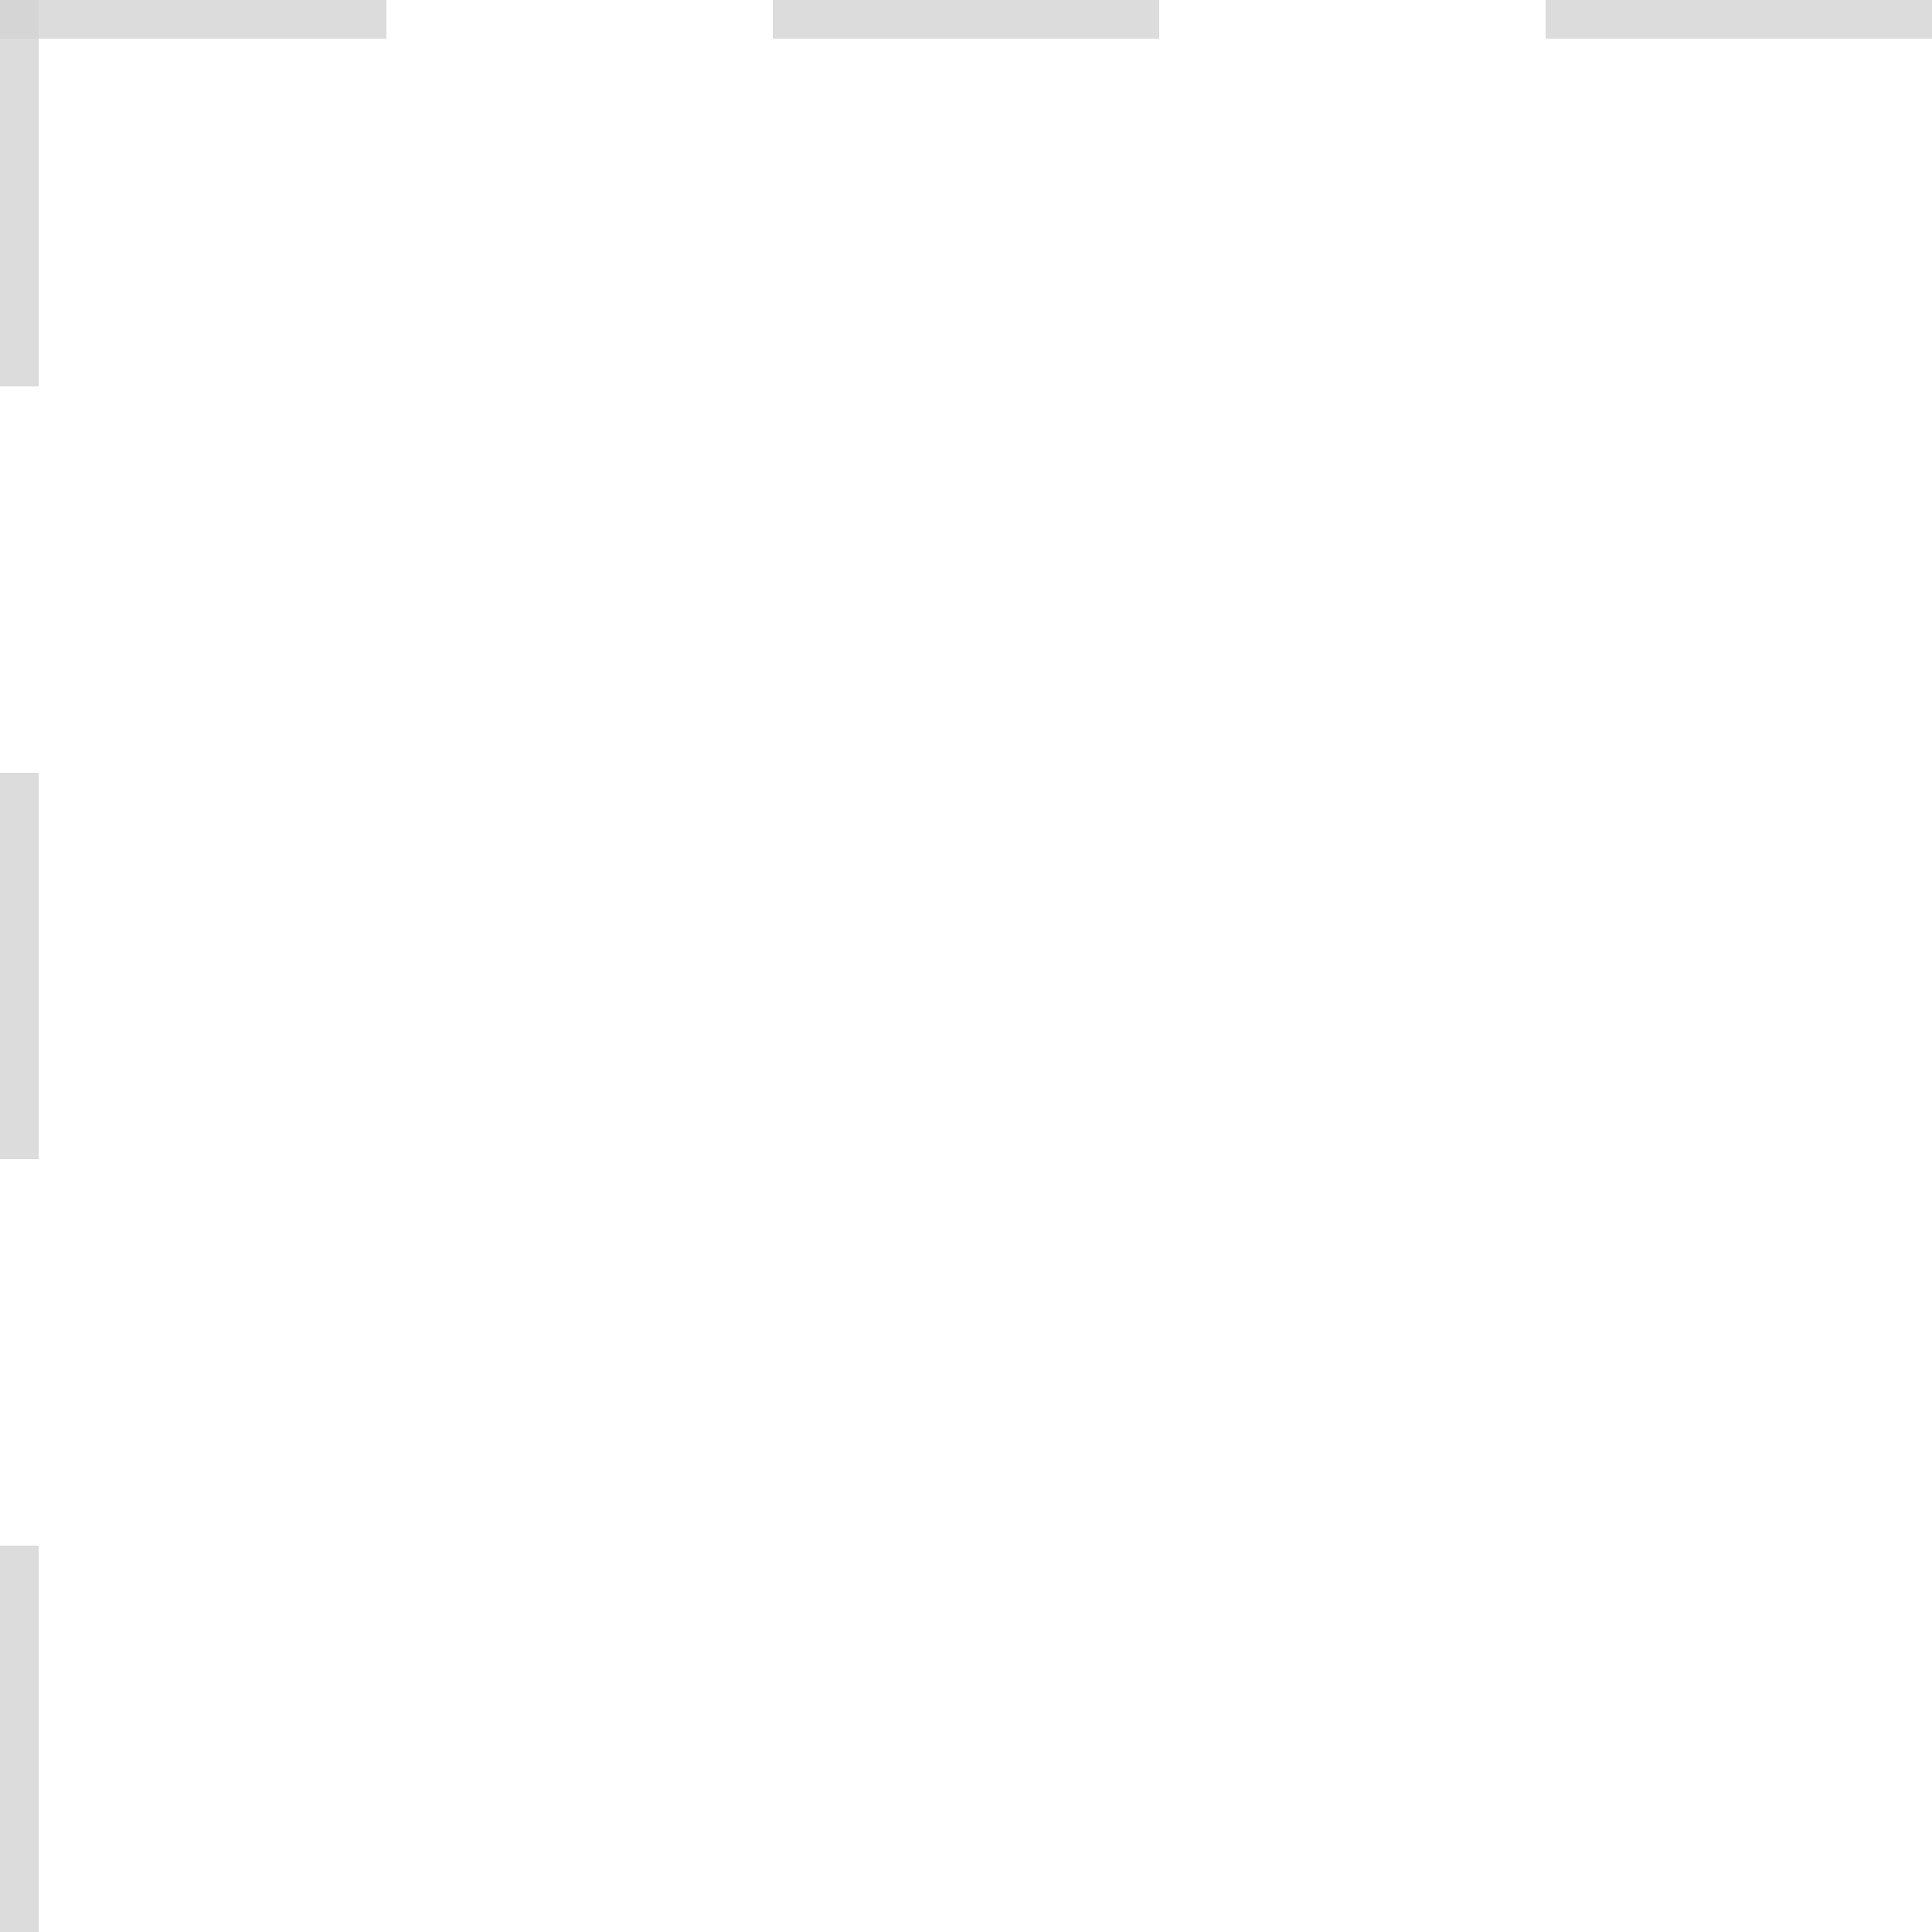
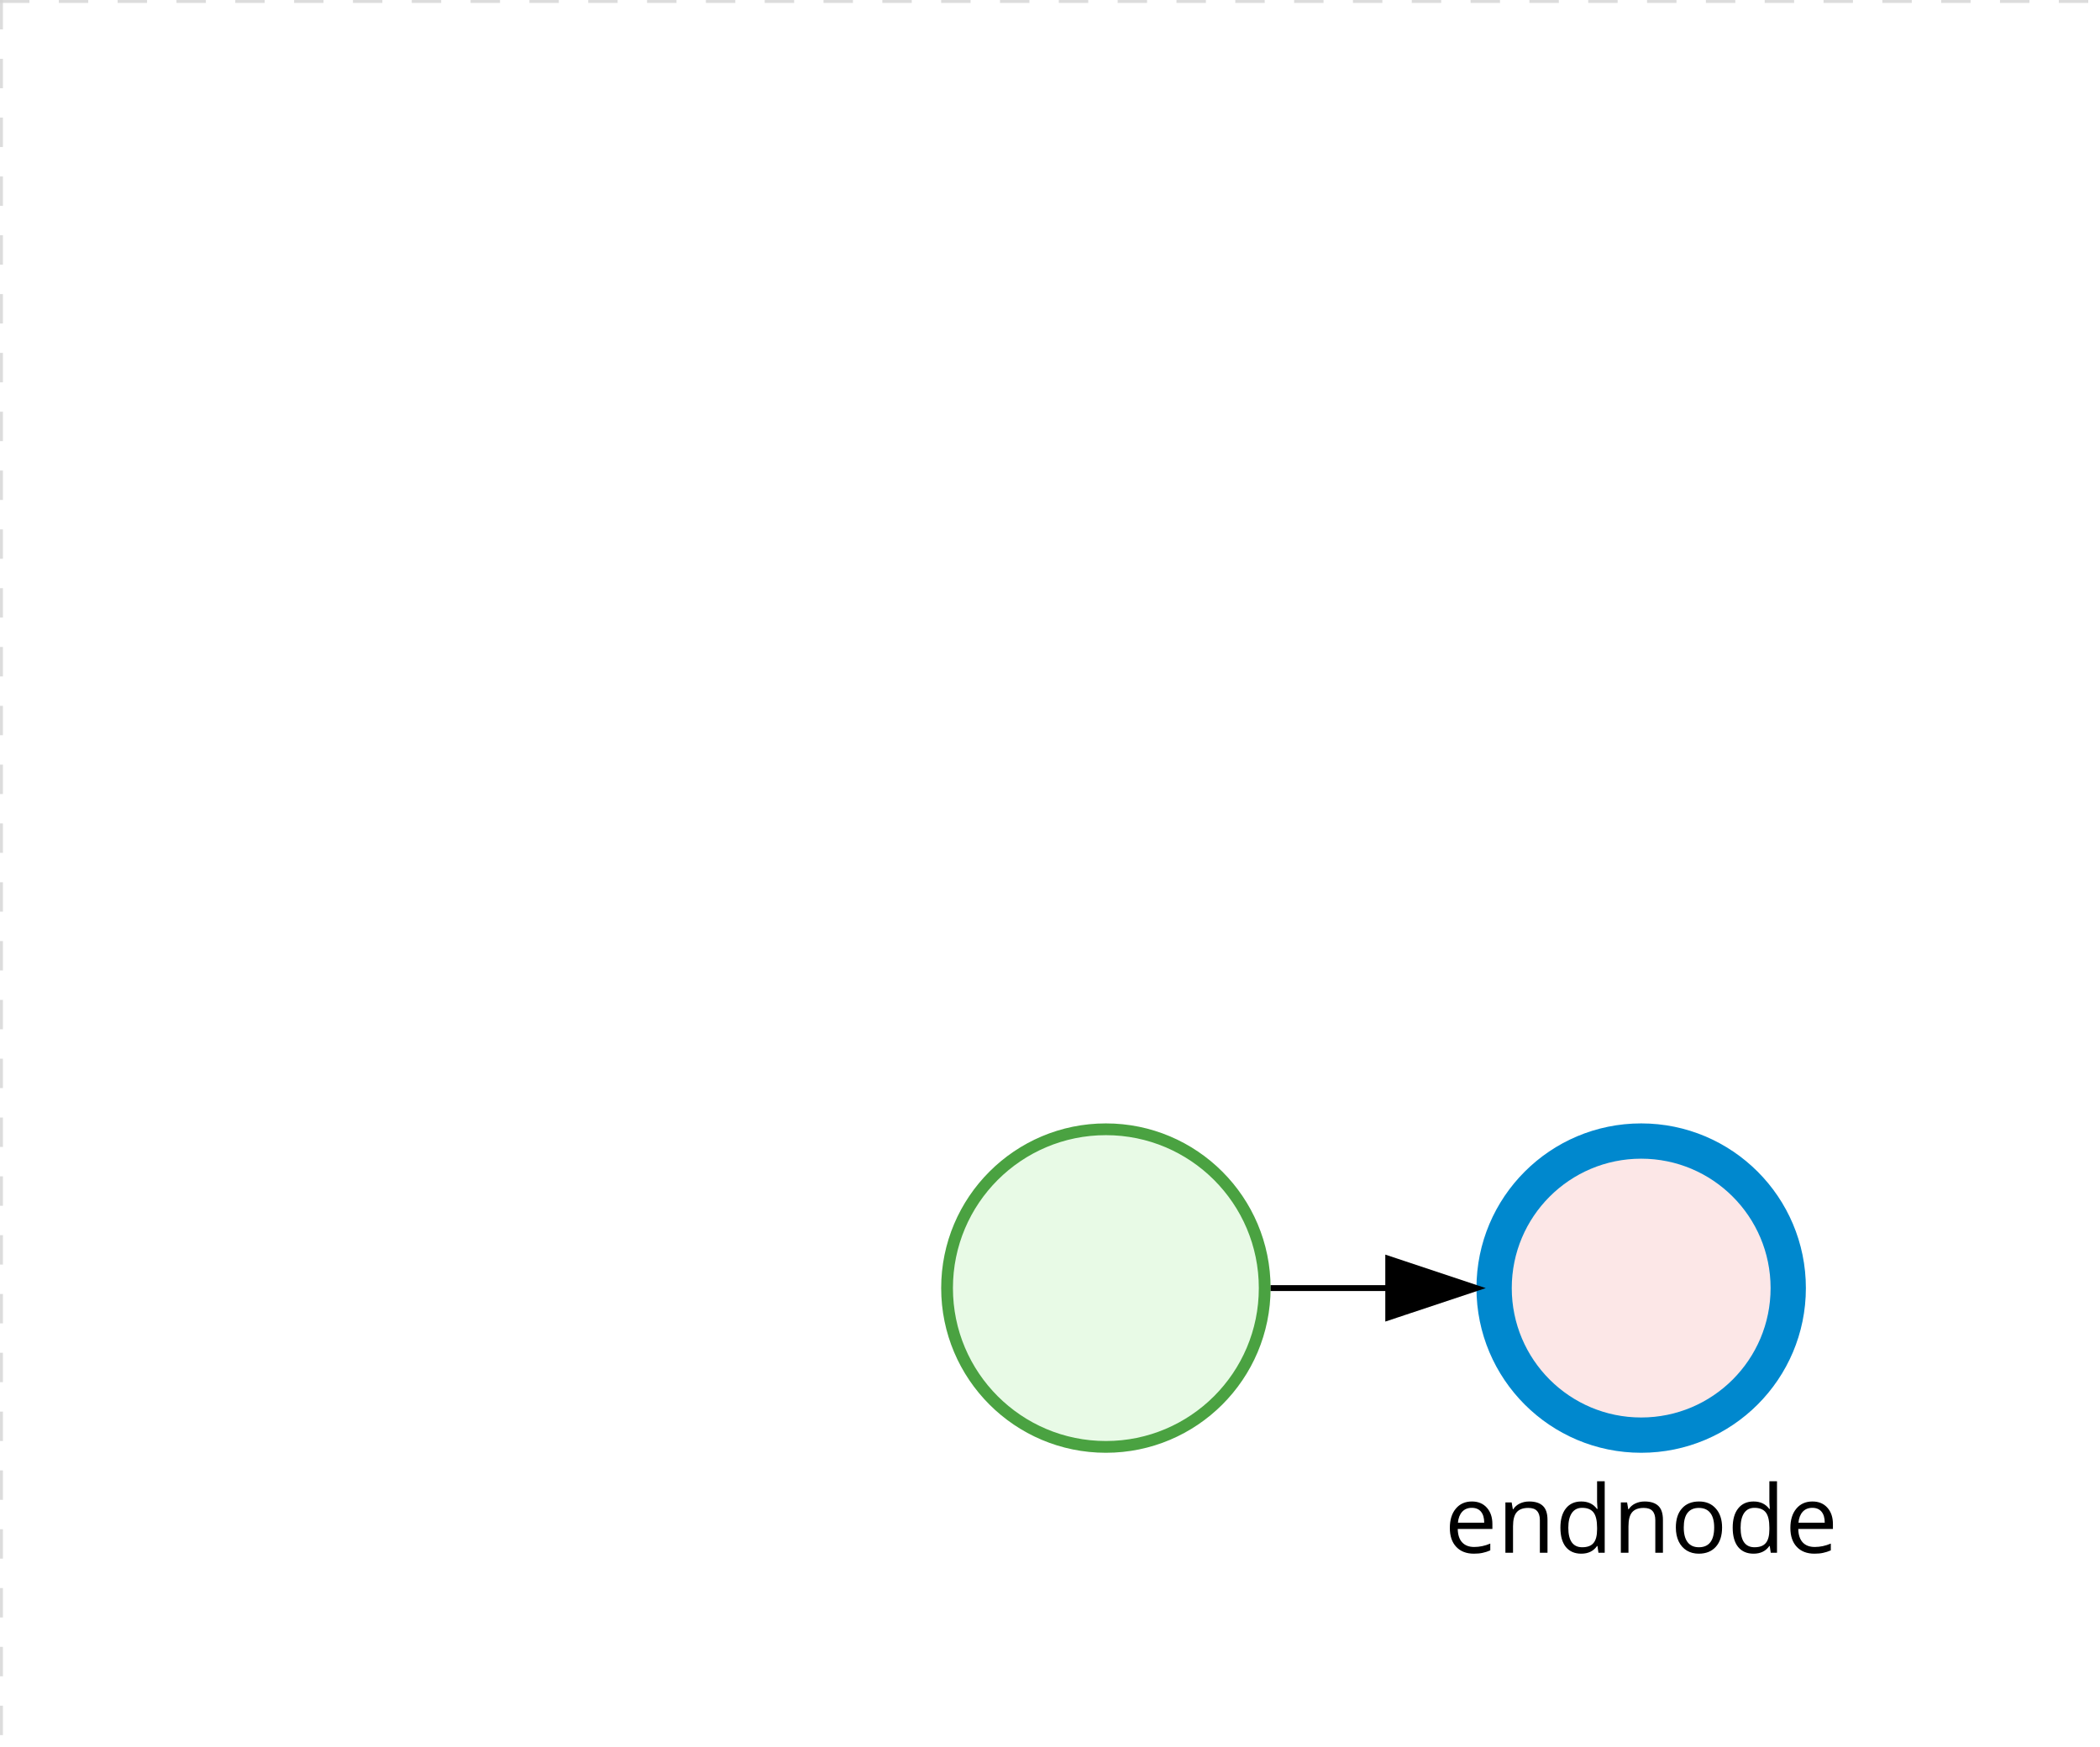
- <svg xmlns="http://www.w3.org/2000/svg" version="1.1" width="25" height="25" viewBox="0 0 25 25">
+ <svg xmlns="http://www.w3.org/2000/svg" version="1.1" width="357" height="297" viewBox="0 0 357 297">
  <defs />
  <g transform="matrix(1,0,0,1,0,0)">
    <g>
      <g>
        <g>
          <path fill="none" stroke="#d3d3d3" paint-order="fill stroke markers" d=" M 0 0 L 1200 0" stroke-miterlimit="10" stroke-opacity="0.8" stroke-dasharray="5" />
        </g>
        <g>
          <path fill="none" stroke="#d3d3d3" paint-order="fill stroke markers" d=" M 0 0 L 0 800" stroke-miterlimit="10" stroke-opacity="0.8" stroke-dasharray="5" />
        </g>
      </g>
+       <g id="_61EA0870-36A3-4D3F-807C-58FE3649C100" bpmn2nodeid="_61EA0870-36A3-4D3F-807C-58FE3649C100" transform="matrix(1,0,0,1,251,191)">
+         <g>
+           <path fill="none" stroke="none" />
+         </g>
+         <g transform="matrix(0.125,0,0,0.125,0,0)">
+           <g transform="matrix(1,0,0,1,0,0)">
+             <path fill="#fce7e7" stroke="none" id="_61EA0870-36A3-4D3F-807C-58FE3649C100?shapeType=BACKGROUND" paint-order="stroke fill markers" d=" M 0 0 M 444 224 C 444 263.9 434.2 300.8 414.4 334.5 C 394.7 368.2 368 394.9 334.4 414.5 C 300.8 434.1 263.9 444 224 444 C 184.1 444 147.2 434.2 113.5 414.4 C 79.8 394.7 53.1 368 33.5 334.4 C 13.9 300.8 4 263.9 4 224 C 4 184.1 13.8 147.2 33.6 113.5 C 53.4 79.8 80.1 53.1 113.6 33.5 C 147.1 13.9 184.1 4 224 4 C 263.9 4 300.8 13.8 334.5 33.6 C 368.2 53.4 394.9 80.1 414.5 113.6 C 434.1 147.1 444 184.1 444 224 Z" />
+           </g>
+           <g>
+             <g transform="matrix(1,0,0,1,0,0)">
+               <g transform="matrix(1,0,0,1,0,0)">
+                 <path fill="rgb(0,136,206)" stroke="none" id="_61EA0870-36A3-4D3F-807C-58FE3649C100?shapeType=BORDER&amp;renderType=FILL" paint-order="stroke fill markers" d=" M 0 0 M 224 0 C 100.3 0 0 100.3 0 224 C 0 347.7 100.3 448 224 448 C 347.7 448 448 347.7 448 224 C 448 100.3 347.7 0 224 0 Z M 0 0 M 224 400 C 126.8 400 48 321.2 48 224 C 48 126.8 126.8 48 224 48 C 321.2 48 400 126.8 400 224 C 400 321.2 321.2 400 224 400 Z" />
+               </g>
+             </g>
+           </g>
+         </g>
+         <g transform="matrix(1,0,0,1,-6,61)">
+           <text fill="#000000" stroke="none" font-family="Open Sans" font-size="12pt" font-style="normal" font-weight="normal" text-decoration="normal" x="34" y="12" text-anchor="middle" dominant-baseline="alphabetic">endnode</text>
+         </g>
+       </g>
+       <g id="_6161AF38-C19F-4F5F-89E0-C1514D94485E" bpmn2nodeid="_6161AF38-C19F-4F5F-89E0-C1514D94485E" transform="matrix(1,0,0,1,160,191)">
+         <g>
+           <path fill="none" stroke="none" />
+         </g>
+         <g transform="matrix(0.125,0,0,0.125,0,0)">
+           <g transform="matrix(1,0,0,1,0,0)">
+             <path fill="#e8fae6" stroke="none" id="_6161AF38-C19F-4F5F-89E0-C1514D94485E?shapeType=BACKGROUND" paint-order="stroke fill markers" d=" M 0 0 M 444 224 C 444 263.9 434.2 300.8 414.4 334.5 C 394.7 368.2 368 394.9 334.4 414.5 C 300.8 434.1 263.9 444 224 444 C 184.1 444 147.2 434.2 113.5 414.4 C 79.8 394.7 53.1 368 33.5 334.4 C 13.9 300.8 4 263.9 4 224 C 4 184.1 13.8 147.2 33.6 113.5 C 53.4 79.8 80.1 53.1 113.6 33.5 C 147.1 13.9 184.1 4 224 4 C 263.9 4 300.8 13.8 334.5 33.6 C 368.2 53.4 394.9 80.1 414.5 113.6 C 434.1 147.1 444 184.1 444 224 Z" />
+           </g>
+           <g>
+             <g transform="matrix(1,0,0,1,0,0)">
+               <g transform="matrix(1,0,0,1,0,0)">
+                 <path fill="#4aa241" stroke="none" id="_6161AF38-C19F-4F5F-89E0-C1514D94485E?shapeType=BORDER&amp;renderType=FILL" paint-order="stroke fill markers" d=" M 0 0 M 224 0 C 100.3 0 0 100.3 0 224 C 0 347.7 100.3 448 224 448 C 347.7 448 448 347.7 448 224 C 448 100.3 347.7 0 224 0 Z M 0 0 M 224 432 C 109.1 432 16 338.9 16 224 C 16 109.1 109.1 16 224 16 C 338.9 16 432 109.1 432 224 C 432 338.9 338.9 432 224 432 Z" />
+               </g>
+             </g>
+           </g>
+         </g>
+         <g transform="matrix(1,0,0,1,28,61)" />
+       </g>
+       <g id="_540C267C-D944-439D-9F5A-B767FE6206EF" bpmn2nodeid="_540C267C-D944-439D-9F5A-B767FE6206EF">
+         <g>
+           <path fill="none" stroke="#000000" paint-order="fill stroke markers" d=" M 216 219 L 236 219" stroke-miterlimit="10" stroke-dasharray="" />
+         </g>
+         <g transform="matrix(1,0,0,1,216,219)" />
+         <g transform="matrix(6.123233995736766e-17,1,-1,6.123233995736766e-17,251,214)">
+           <path fill="#000000" stroke="#000000" paint-order="fill stroke markers" d=" M 10 15 L 0 15 L 5 0 Z" stroke-miterlimit="10" stroke-dasharray="" />
+         </g>
+         <g transform="matrix(1,0,0,1,216,209)" />
+       </g>
+       <g transform="matrix(1,0,0,1,160,191)" />
+       <g transform="matrix(1,0,0,1,251,191)" />
    </g>
  </g>
</svg>
